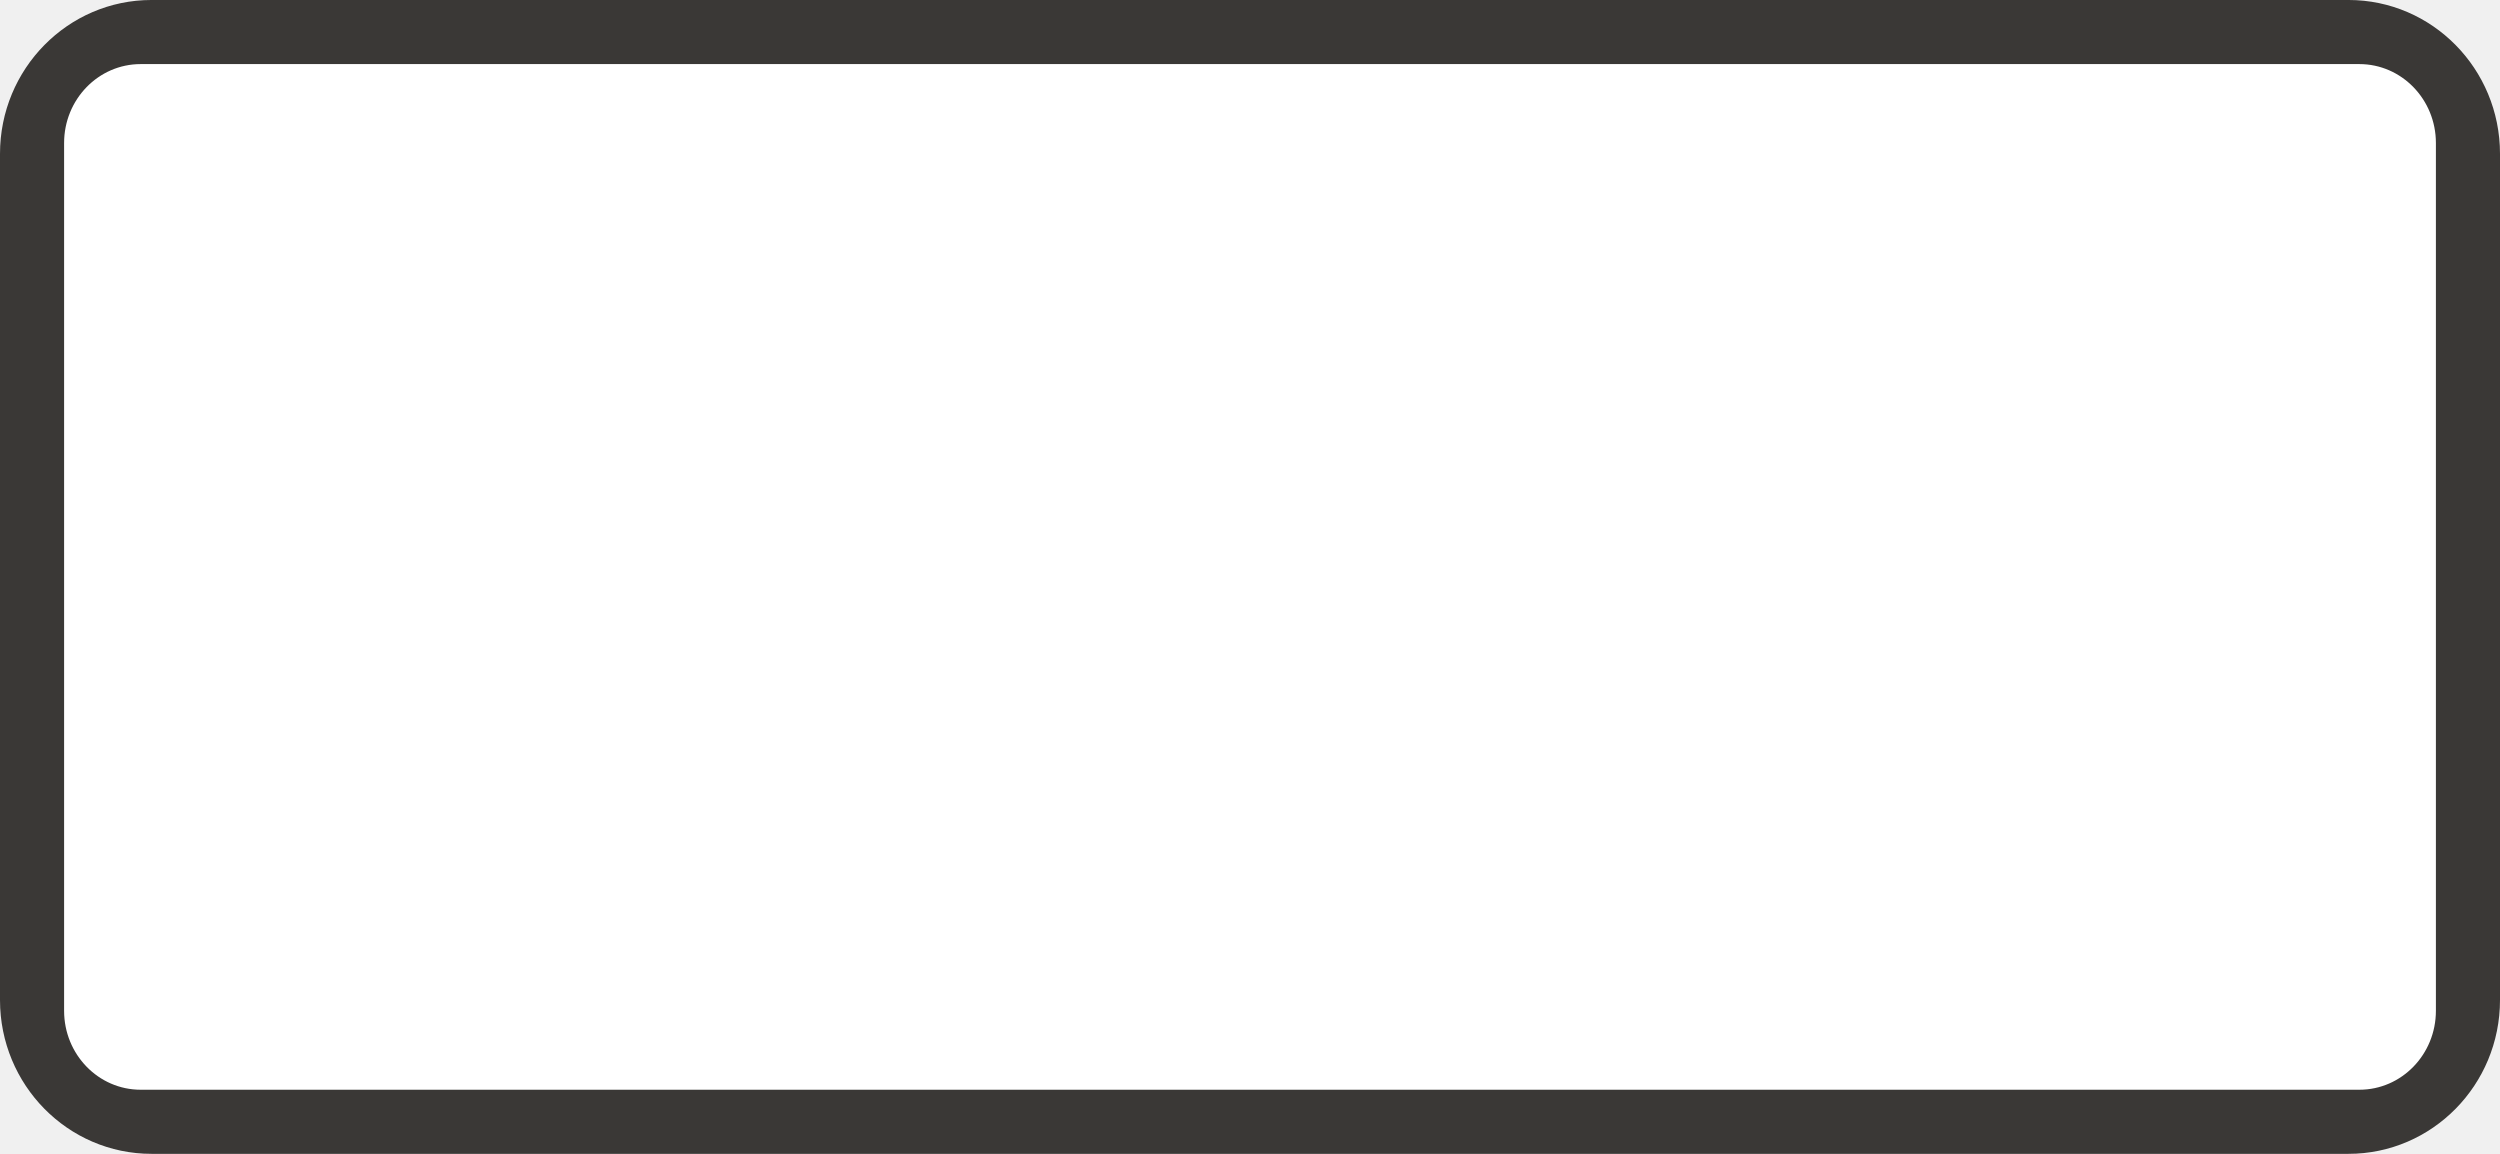
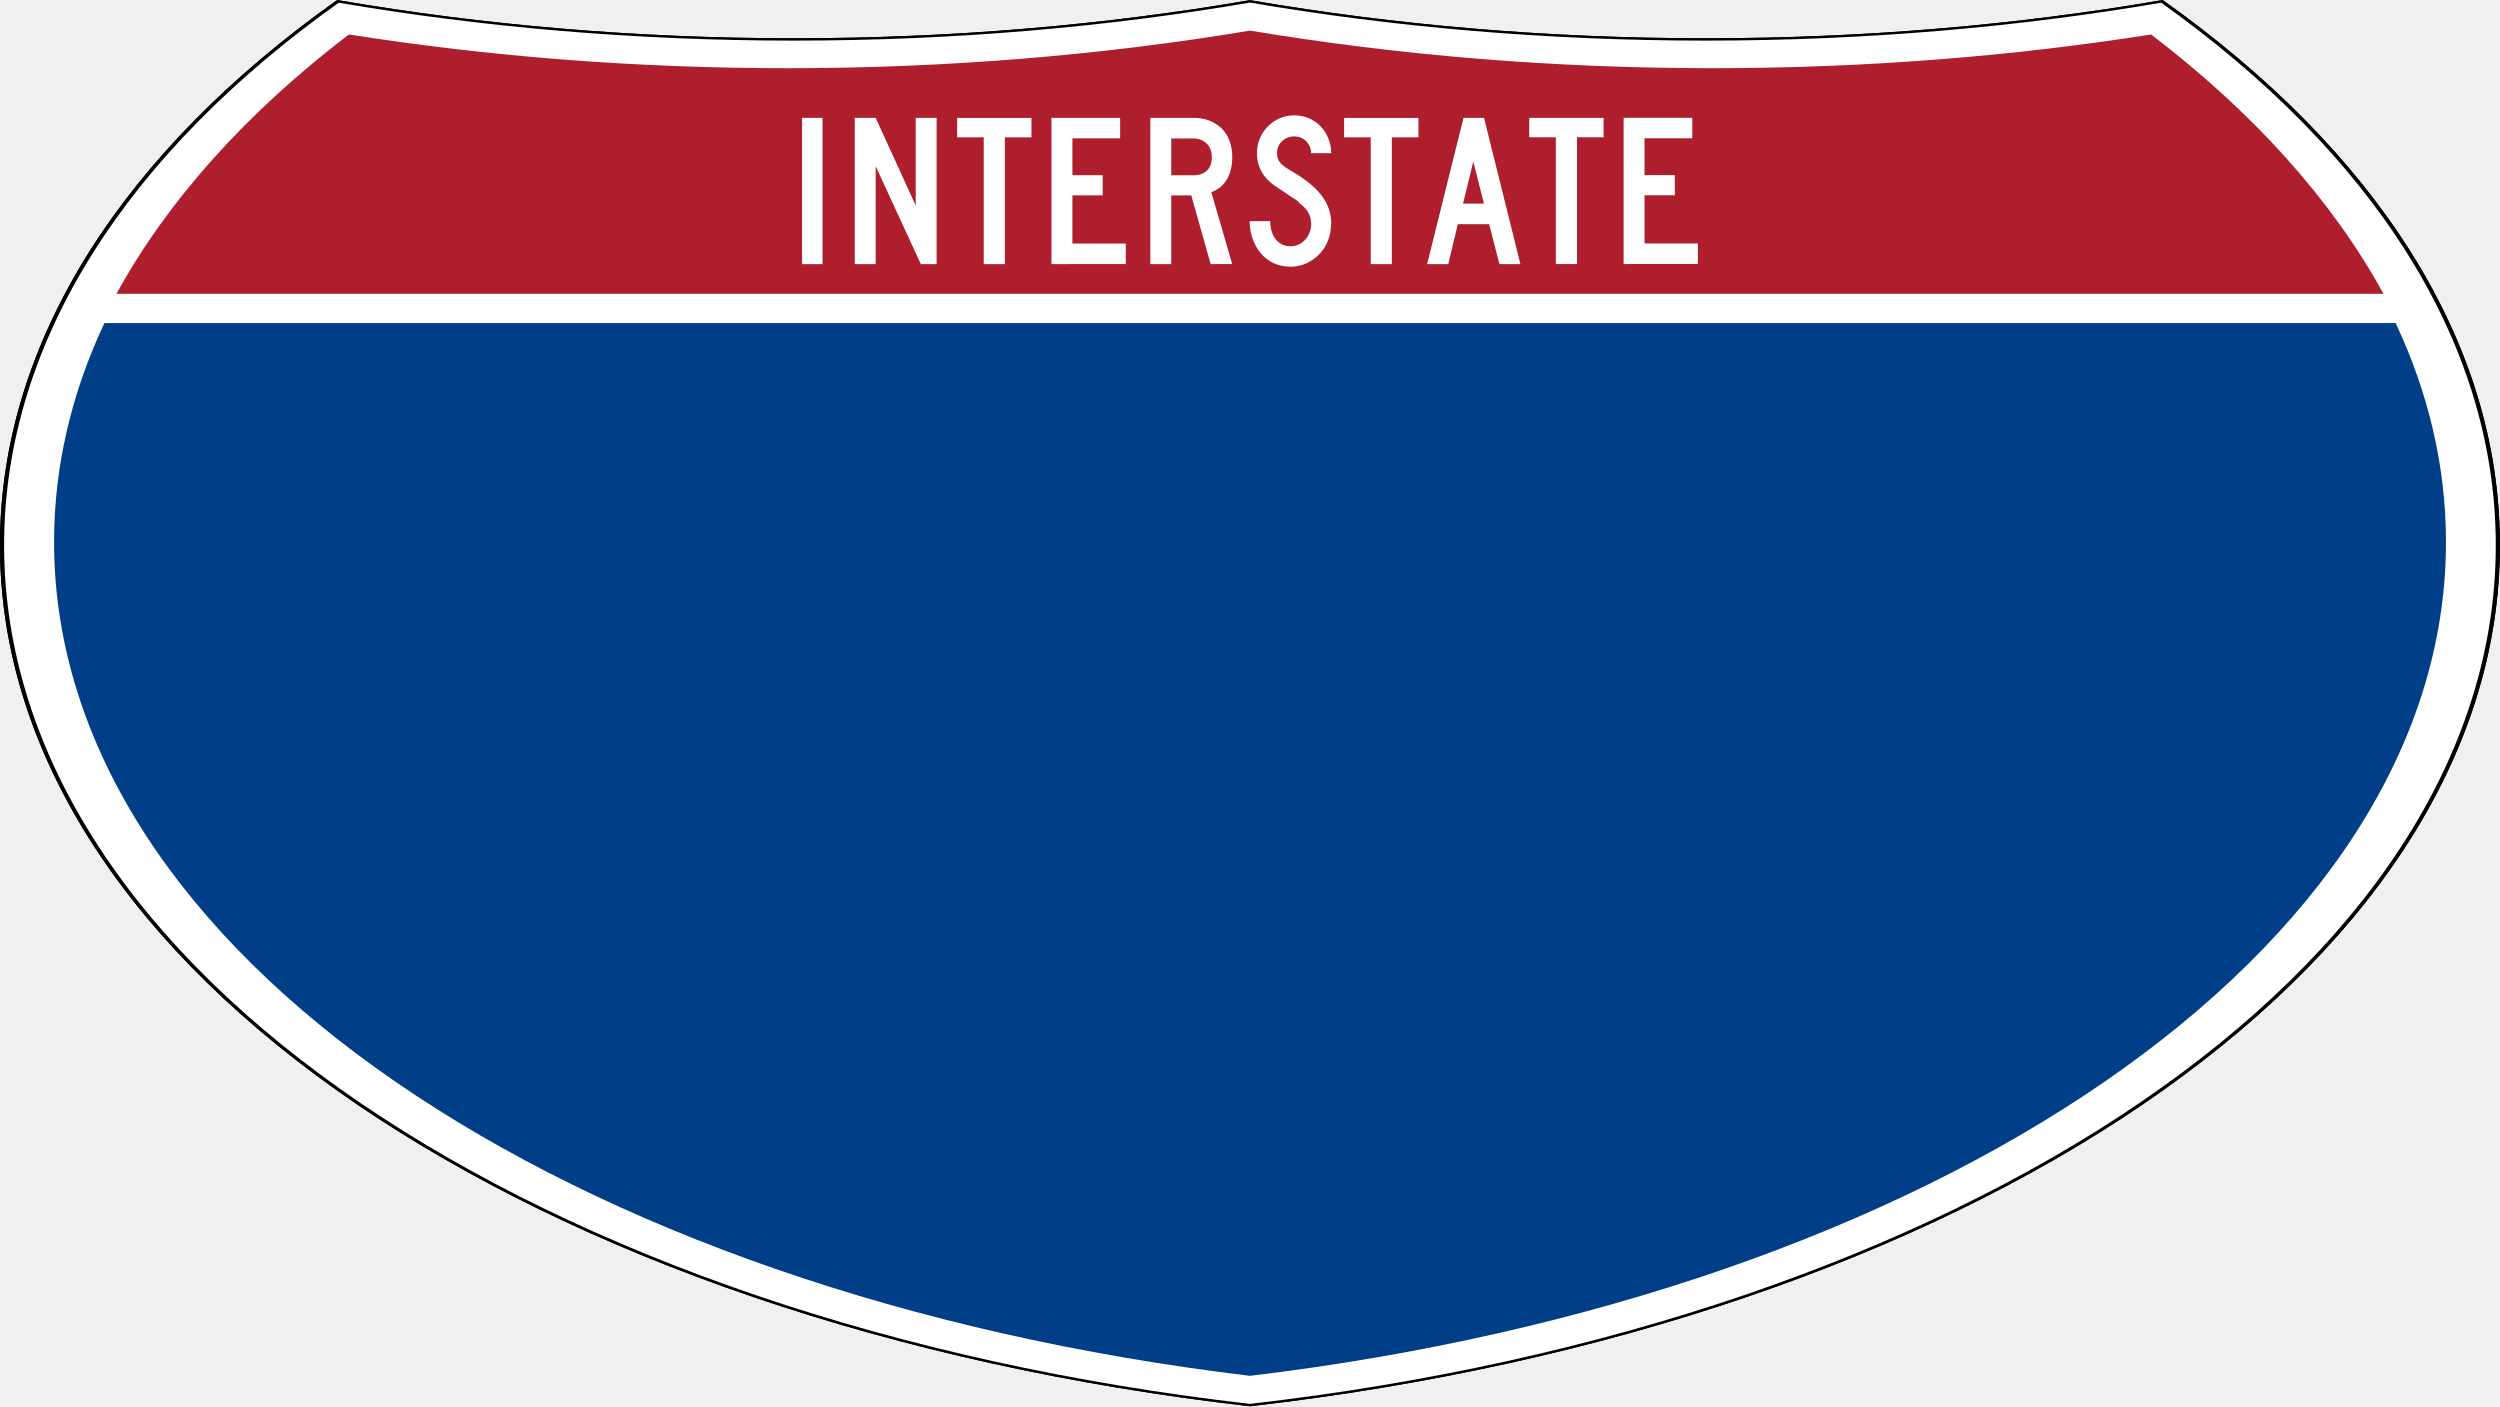
- <svg xmlns="http://www.w3.org/2000/svg" viewBox="0 0 39 18" version="1.1" id="svg5088" height="18" width="39">
-   <defs id="defs5090" />
-   <g transform="translate(-54.99999,-941.3622)" id="layer1">
-     <g id="generic-md-3" transform="translate(-180,480)">
-       <rect rx="2.364" ry="2.4" y="461.362" x="235" height="18" width="39" id="rect3455" style="color:#3a3836;display:inline;overflow:visible;visibility:visible;fill:#3a3836;fill-opacity:1;fill-rule:evenodd;stroke:none;stroke-width:1.191;marker:none;enable-background:accumulate" />
-       <rect rx="1.194" ry="1.231" style="color:#3a3836;display:inline;overflow:visible;visibility:visible;fill:#ffffff;fill-opacity:1;fill-rule:evenodd;stroke:none;stroke-width:1.212;marker:none;enable-background:accumulate" id="rect3457" width="37" height="16" x="236" y="462.362" />
+ <svg xmlns="http://www.w3.org/2000/svg" width="32" height="18" version="1.0" viewBox="0 0 31.947 17.97">
+   <g transform="matrix(1.7778 0 0 1 1.9464e-6 -2.7264e-6)">
+     <g transform="matrix(.0299 0 0 .029896 .014949 .017263)" fill="#fff" stroke="#000">
+       <path d="m80.753 0c34.676 10.583 71.485 16.277 109.62 16.277 38.139 0 74.947-5.693 109.62-16.276 34.676 10.583 71.484 16.276 109.62 16.276s74.948-5.693 109.62-16.277c50.565 63.908 80.753 144.68 80.753 232.5 0 181.42-128.83 332.75-300 367.5-171.17-34.745-300-186.08-300-367.5 0-87.822 30.188-168.59 80.753-232.5z" />
+       <path d="m80.753 0c34.676 10.583 71.485 16.277 109.62 16.277 38.139 0 74.947-5.693 109.62-16.276 34.676 10.583 71.484 16.276 109.62 16.276s74.948-5.693 109.62-16.277c50.565 63.908 80.753 144.68 80.753 232.5 0 181.42-128.83 332.75-300 367.5-171.17-34.745-300-186.08-300-367.5 0-87.822 30.188-168.59 80.753-232.5z" stroke-linecap="round" stroke-linejoin="round" />
+     </g>
+     <g transform="matrix(.030163 0 0 .030254 -.063736 -.10754)" fill="#003f87">
+       <path d="m15 232.5c0-31.979 4.169-62.984 11.995-92.501h546.01c7.824 29.517 11.994 60.522 11.994 92.501 0 173.11-122.17 317.67-285 352.18-162.83-34.505-285-179.07-285-352.18z" fill="#003f87" />
+     </g>
+     <g transform="matrix(.030326 0 0 .030759 -.11273 -.090554)" fill="#af1e2d">
+       <path d="m31.324 125c12.255-39.221 31.039-75.559 55.079-107.74 33.102 9.133 67.968 14.013 103.97 14.013 38.061 0 74.848-5.452 109.62-15.618 34.775 10.166 71.562 15.618 109.62 15.618 36.006 0 70.873-4.88 103.97-14.013 24.039 32.181 42.823 68.519 55.078 107.74z" fill="#af1e2d" />
    </g>
  </g>
+   <path d="m10.249 3.375v-1.869h0.262v1.869zm1.518 0-0.577-1.252v1.252h-0.267v-1.869h0.267l0.512 1.121v-1.121h0.267v1.869zm1.074-1.62v1.62h-0.27v-1.62h-0.34v-0.248h0.95v0.248zm0.596 1.62v-1.869h0.877v0.262h-0.61v0.471h0.387v0.257h-0.387v0.616h0.682v0.262zm2.034 0-0.248-0.878h-0.256v0.878h-0.267v-1.869h0.557c0.072 1.9e-6 0.139 0.012 0.199 0.036 0.06 0.024 0.112 0.058 0.156 0.1 0.044 0.043 0.077 0.095 0.1 0.158 0.023 0.062 0.035 0.131 0.035 0.205-1e-6 0.112-0.022 0.206-0.067 0.284-0.045 0.078-0.111 0.134-0.201 0.167l0.267 0.918zm0.014-1.369c-1e-6 -0.073-0.022-0.13-0.067-0.173-0.045-0.043-0.103-0.064-0.175-0.064h-0.276v0.471h0.276c0.078 1.1e-6 0.138-0.02 0.18-0.06 0.042-0.04 0.063-0.098 0.063-0.174zm1.524 0.859c0 0.076-0.013 0.147-0.04 0.213-0.027 0.066-0.064 0.123-0.111 0.171-0.047 0.048-0.102 0.087-0.164 0.116-0.062 0.029-0.13 0.043-0.202 0.043-0.082 0-0.155-0.016-0.22-0.047-0.065-0.032-0.12-0.074-0.164-0.128-0.045-0.054-0.079-0.116-0.103-0.187-0.024-0.071-0.036-0.144-0.036-0.22h0.262c-1e-6 0.039 0.005 0.078 0.015 0.116 0.01 0.038 0.026 0.072 0.047 0.103 0.021 0.031 0.048 0.055 0.081 0.074 0.033 0.019 0.072 0.028 0.118 0.028 0.035 3e-7 0.069-0.007 0.102-0.022 0.033-0.015 0.06-0.035 0.084-0.061 0.023-0.026 0.042-0.056 0.056-0.091 0.014-0.034 0.021-0.07 0.021-0.107-1e-6 -0.054-0.011-0.102-0.033-0.144-0.022-0.042-0.061-0.084-0.117-0.127-0.009-0.009-0.013-0.014-0.011-0.015 0.002-9.355e-4 -0.004-0.006-0.017-0.015-0.013-0.009-0.04-0.027-0.082-0.054-0.042-0.027-0.11-0.073-0.205-0.138-0.076-0.052-0.133-0.113-0.171-0.183-0.038-0.07-0.057-0.146-0.057-0.23 0-0.067 0.012-0.13 0.036-0.188 0.024-0.059 0.058-0.11 0.102-0.155 0.044-0.045 0.094-0.079 0.152-0.105 0.058-0.025 0.12-0.038 0.187-0.038 0.067 1.9e-6 0.129 0.012 0.185 0.036 0.057 0.024 0.106 0.058 0.148 0.1 0.042 0.043 0.075 0.094 0.1 0.153 0.025 0.059 0.039 0.125 0.04 0.195h-0.256c-0.004-0.065-0.026-0.117-0.067-0.156-0.041-0.039-0.091-0.059-0.15-0.059-0.061 1.7e-6 -0.113 0.02-0.156 0.061-0.043 0.041-0.064 0.092-0.064 0.153 0 0.046 0.012 0.086 0.036 0.117 0.024 0.032 0.071 0.067 0.139 0.106 0.18 0.104 0.312 0.21 0.394 0.318 0.083 0.108 0.124 0.23 0.124 0.365zm0.777-1.11v1.62h-0.27v-1.62h-0.34v-0.248h0.95v0.248zm1.375 1.62-0.131-0.51h-0.401l-0.122 0.51h-0.27l0.465-1.869h0.262l0.465 1.869zm-0.334-1.311-0.131 0.538h0.267zm1.325-0.31v1.62h-0.27v-1.62h-0.34v-0.248h0.95v0.248zm0.596 1.62v-1.869h0.877v0.262h-0.61v0.471h0.387v0.257h-0.387v0.616h0.682v0.262z" fill="#fff" stroke-width=".03" />
</svg>
